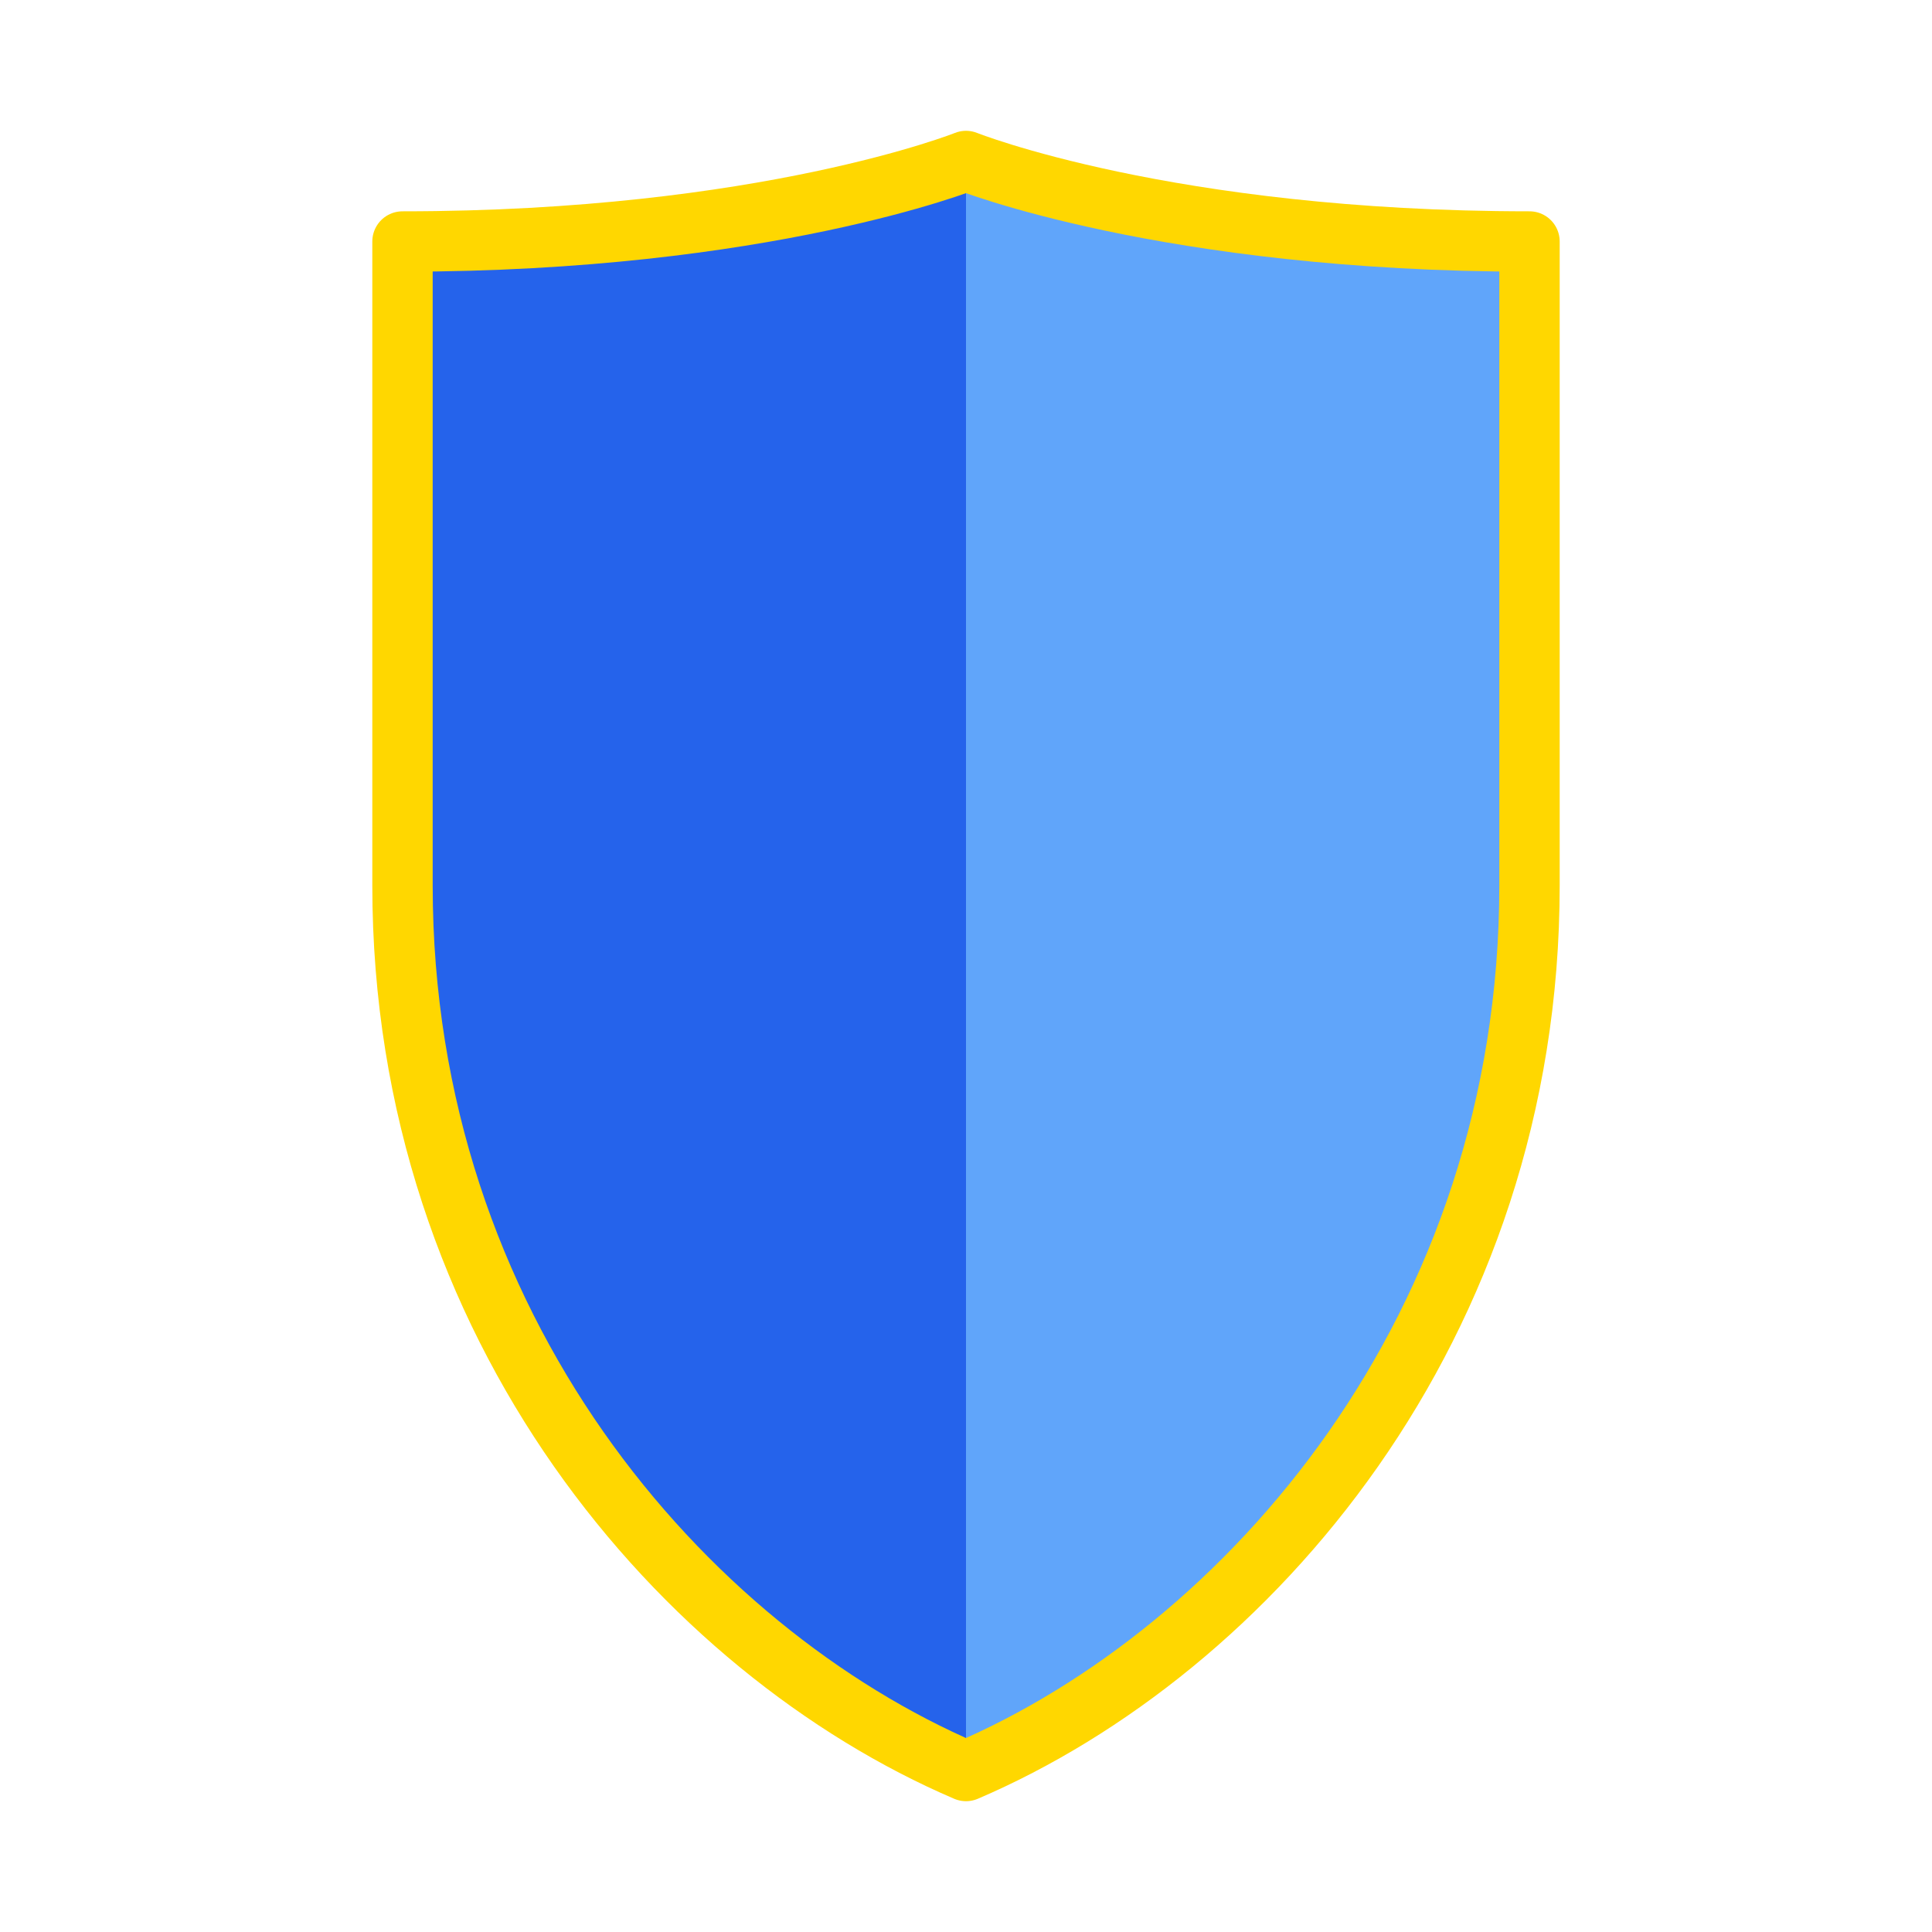
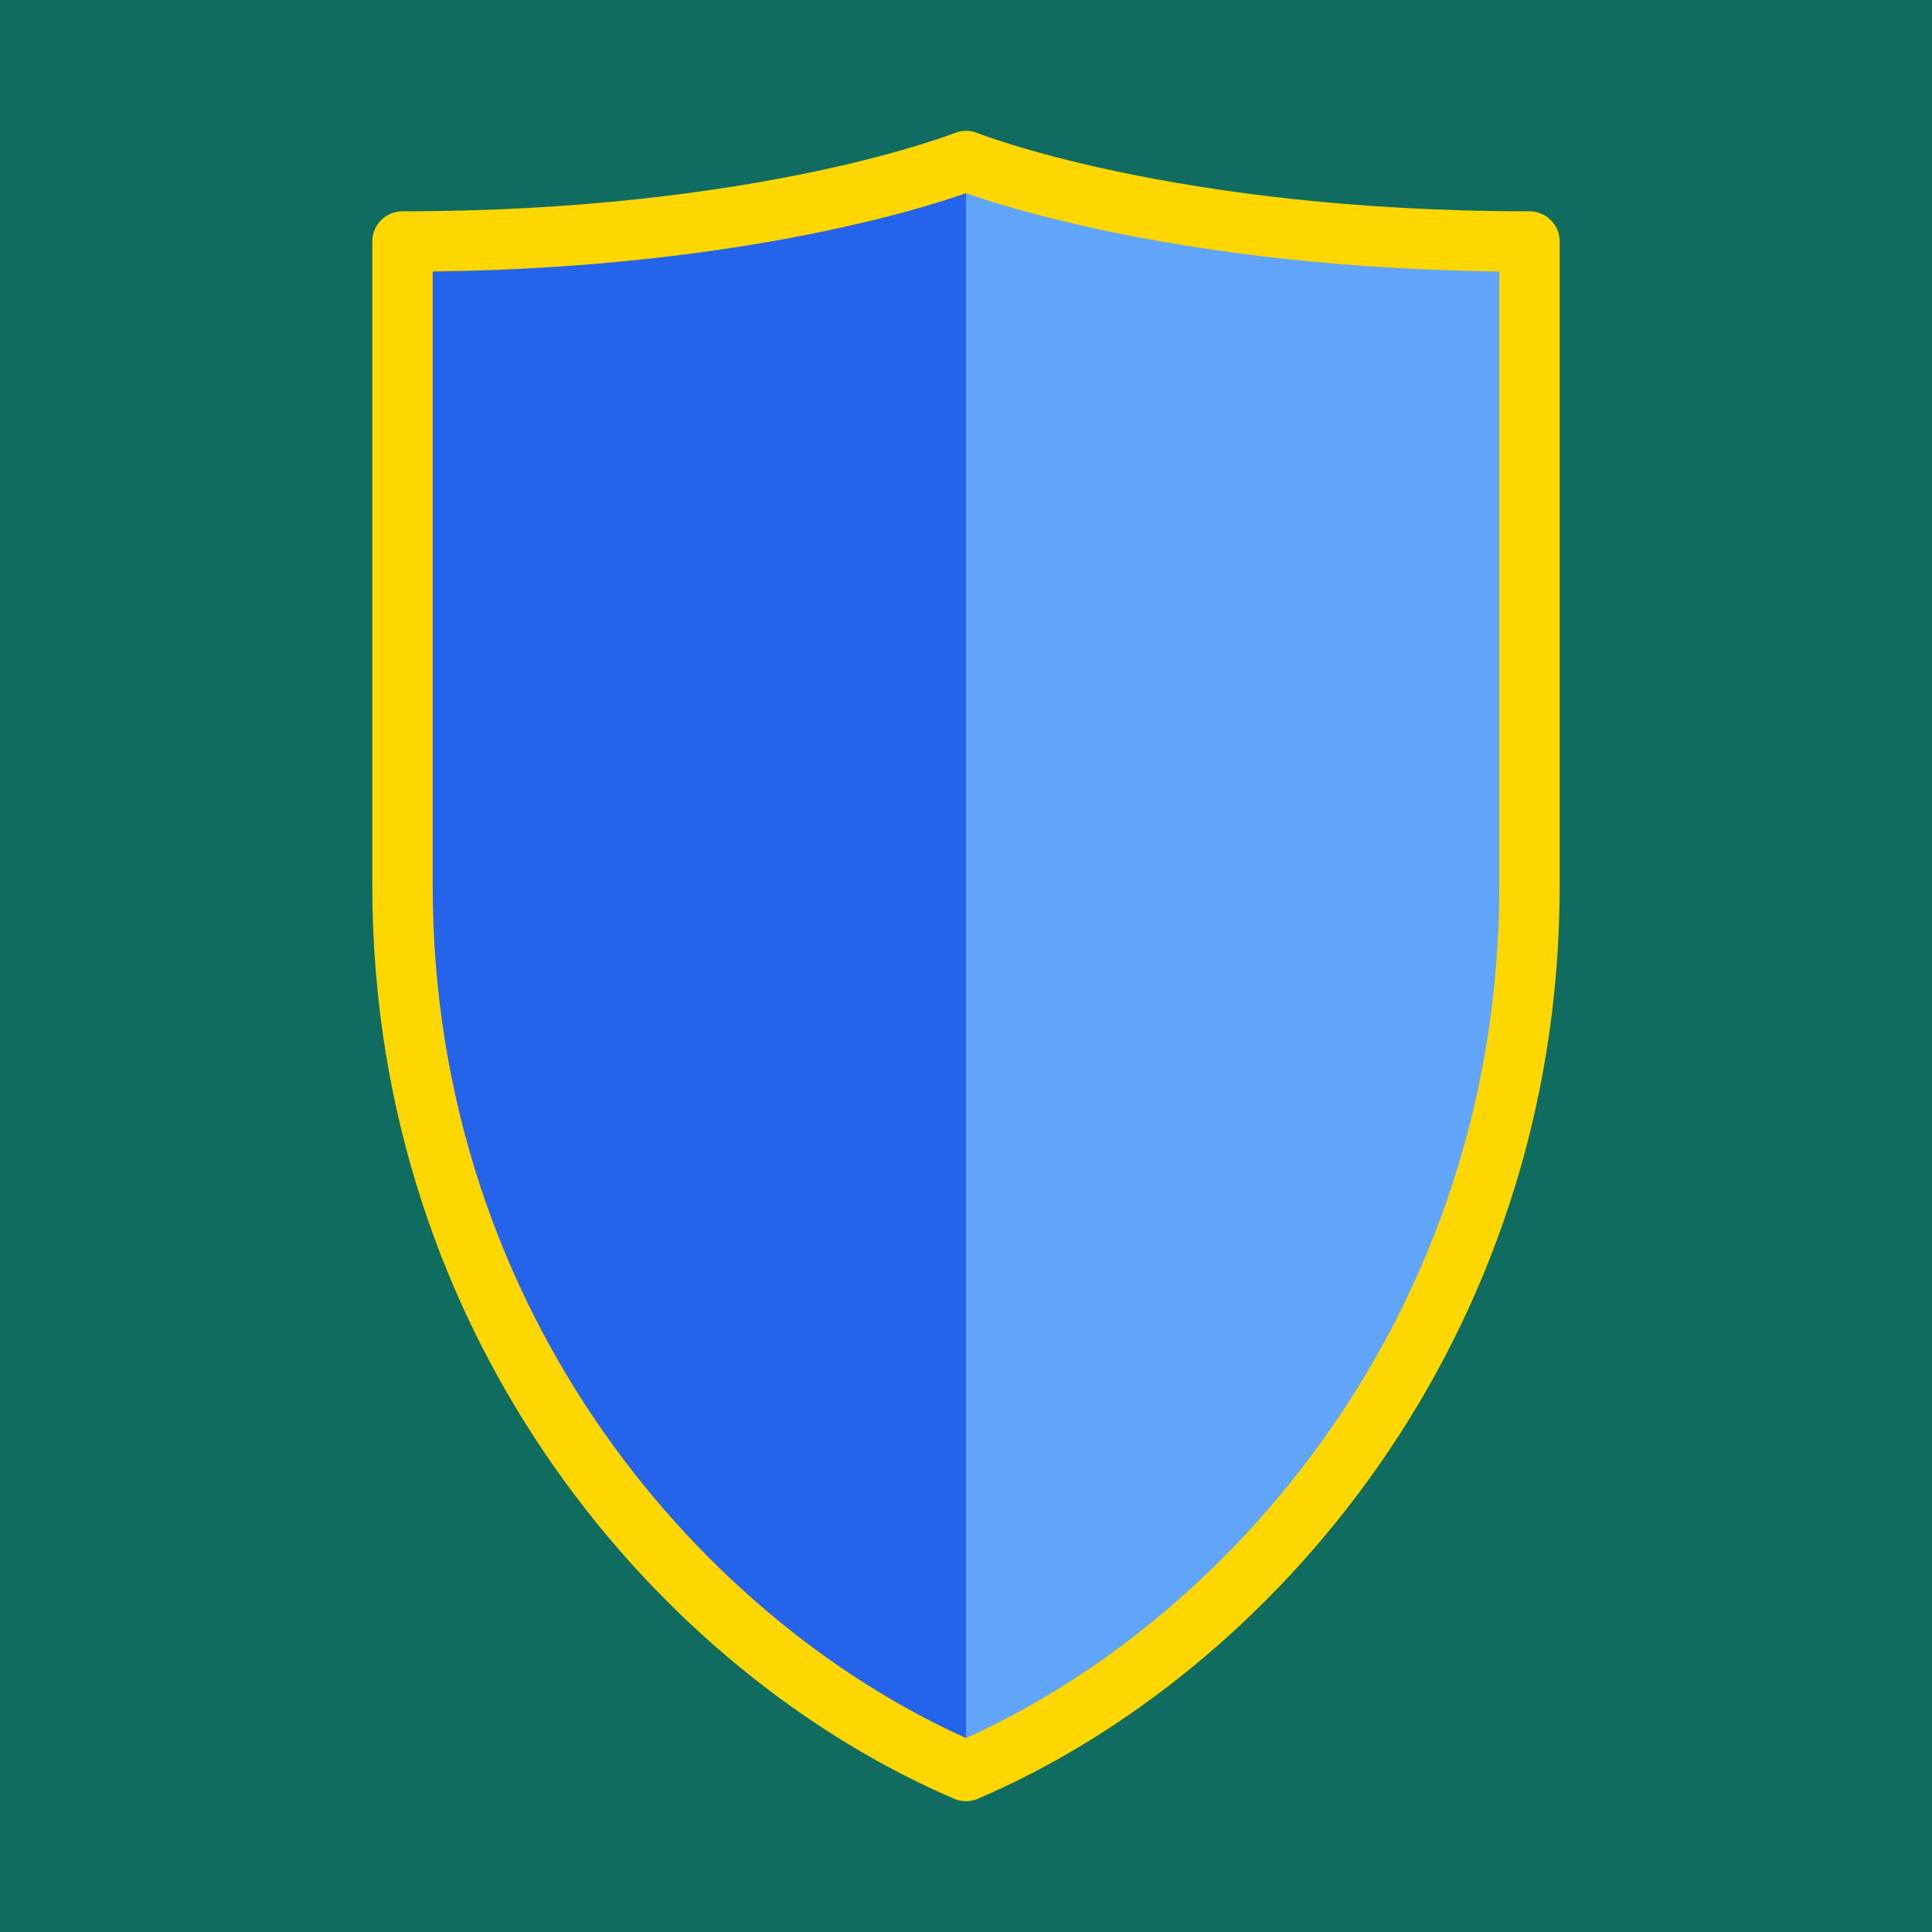
<svg xmlns="http://www.w3.org/2000/svg" width="512" height="512" viewBox="0 0 24 24" fill="none">
+   <rect width="24" height="24" fill="#0f6c5f" />
  <path d="M12 2C12 2 14.5 3 19 3V11C19 16.5 15.5 20.5 12 22V2Z" fill="#60a5fa" />
  <path d="M12 2V22C8.5 20.5 5 16.5 5 11V3C9.5 3 12 2 12 2Z" fill="#2563eb" />
  <path d="M12 2C12 2 14.5 3 19 3V11C19 16.5 15.5 20.5 12 22C8.5 20.5 5 16.5 5 11V3C9.5 3 12 2 12 2Z" stroke="#FFD700" stroke-width="0.75" stroke-linejoin="round" />
</svg>
